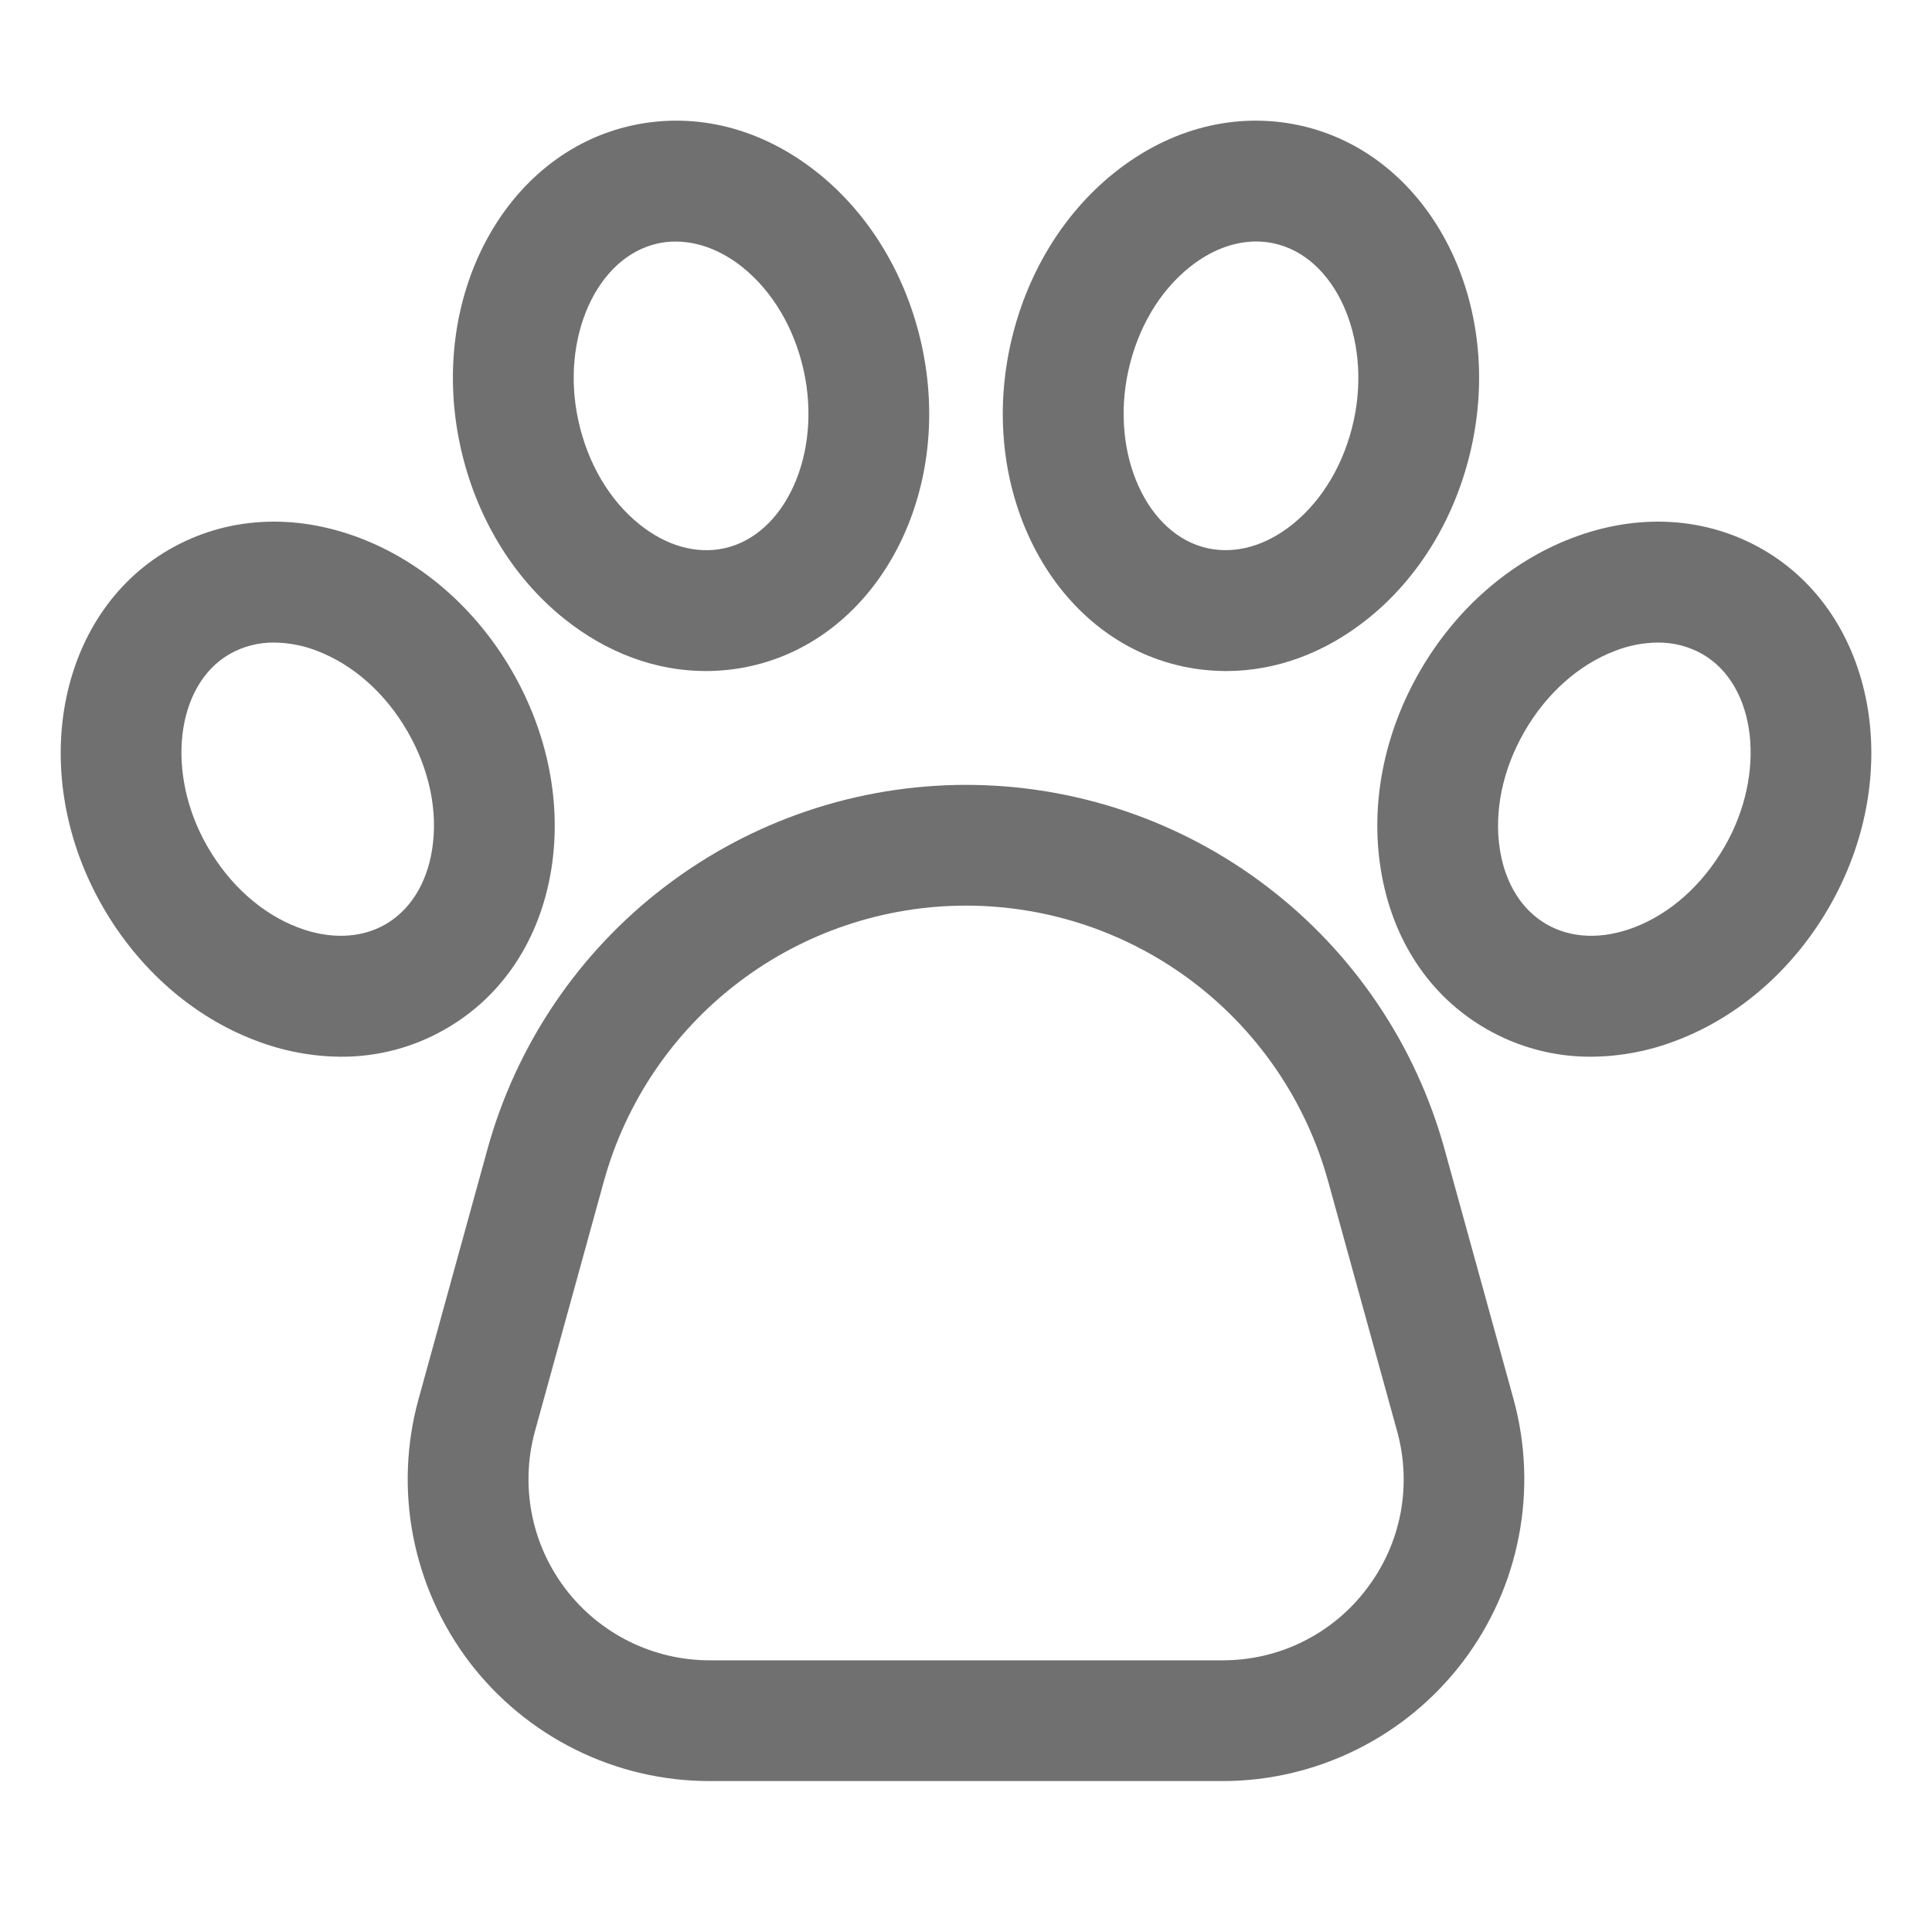
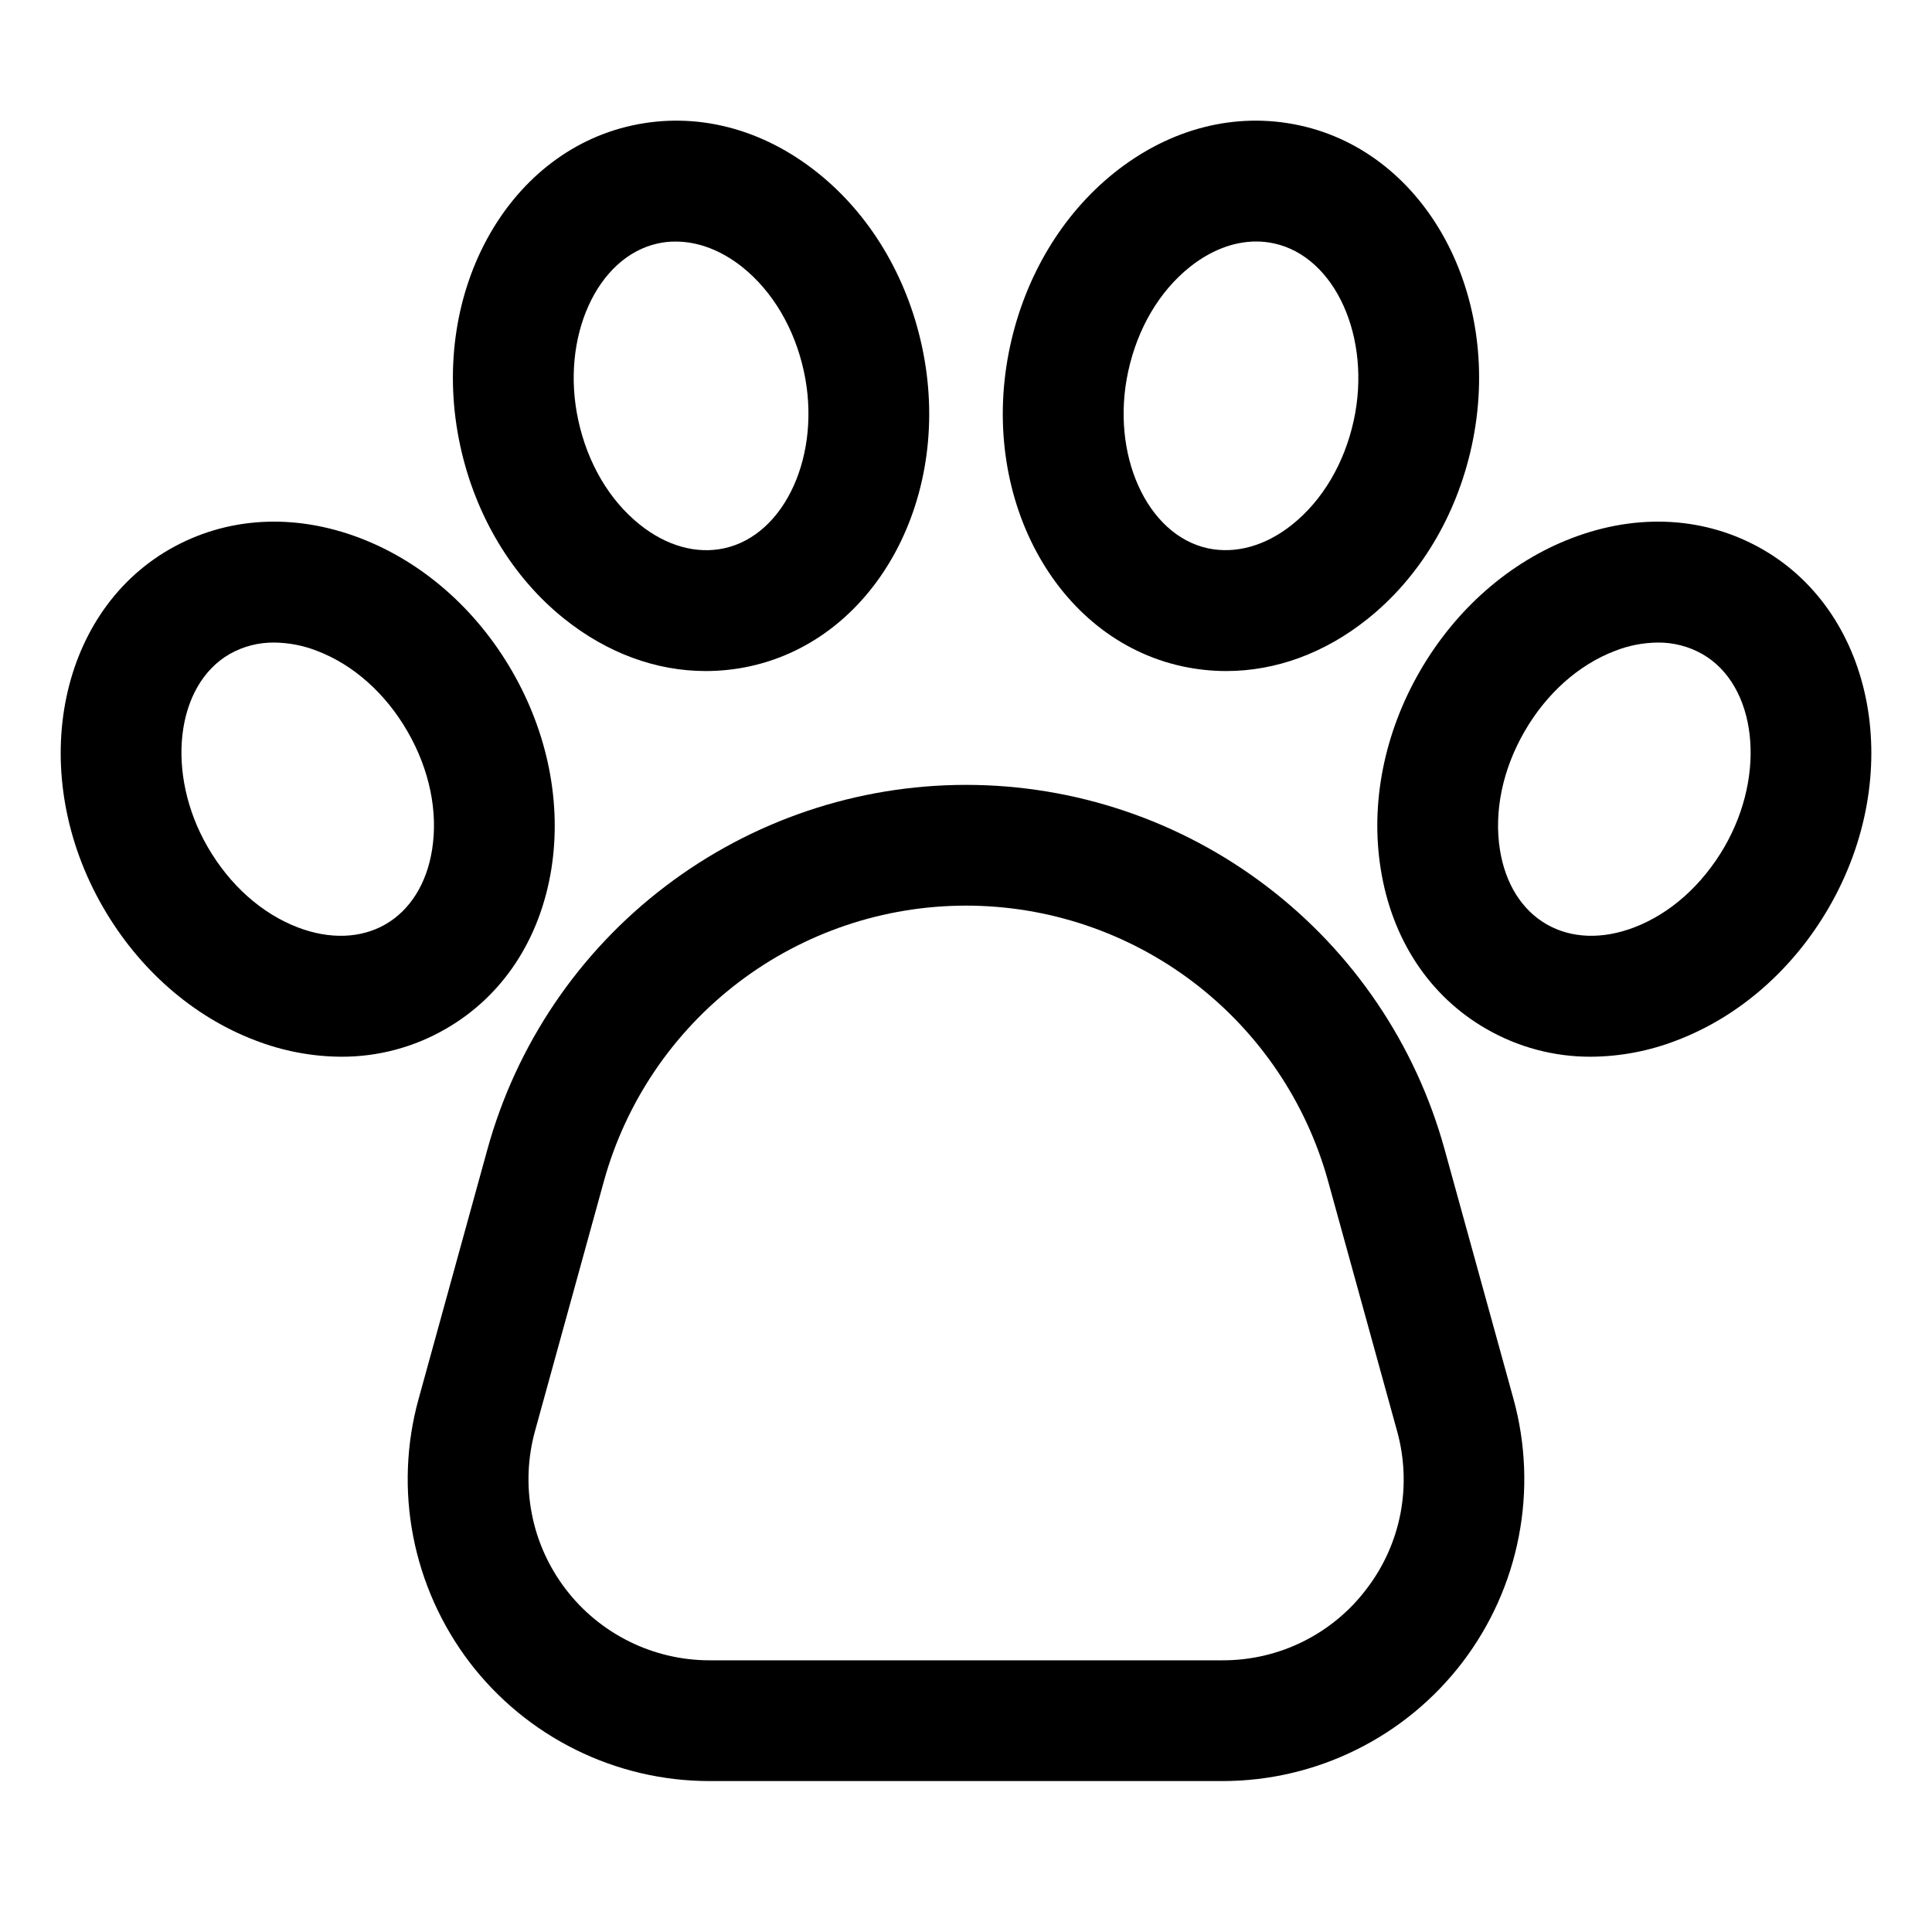
<svg xmlns="http://www.w3.org/2000/svg" width="24" height="24" viewBox="0 0 24 24" fill="none">
-   <path d="M17.945 14.277C17.586 12.976 16.81 11.828 15.736 11.011C14.663 10.193 13.35 9.75 12 9.75C10.65 9.75 9.338 10.193 8.264 11.011C7.19 11.828 6.414 12.976 6.055 14.277L5.2 17.378C5.046 17.934 5.023 18.519 5.133 19.086C5.243 19.653 5.482 20.187 5.831 20.647C6.181 21.106 6.633 21.479 7.15 21.735C7.668 21.992 8.237 22.125 8.815 22.125H15.186C15.763 22.125 16.333 21.992 16.85 21.735C17.368 21.479 17.819 21.106 18.169 20.647C18.519 20.187 18.758 19.653 18.867 19.086C18.977 18.519 18.954 17.934 18.801 17.378L17.945 14.277ZM16.976 19.738C16.767 20.015 16.496 20.239 16.185 20.393C15.875 20.547 15.532 20.626 15.186 20.625H8.815C8.468 20.625 8.127 20.545 7.816 20.391C7.506 20.237 7.235 20.014 7.025 19.738C6.815 19.462 6.671 19.142 6.606 18.802C6.54 18.462 6.554 18.111 6.646 17.777L7.501 14.676C7.773 13.691 8.36 12.823 9.173 12.204C9.986 11.585 10.979 11.25 12 11.25C13.022 11.25 14.015 11.585 14.828 12.204C15.64 12.823 16.228 13.691 16.499 14.676L17.355 17.777C17.448 18.111 17.462 18.462 17.397 18.802C17.331 19.143 17.187 19.463 16.976 19.738Z" fill="#707070" />
-   <path d="M6.849 10.796C6.979 9.98 6.806 9.107 6.361 8.337C5.916 7.566 5.246 6.98 4.475 6.685C3.649 6.369 2.806 6.42 2.102 6.826C0.701 7.635 0.332 9.629 1.28 11.27C1.725 12.041 2.394 12.627 3.166 12.922C3.508 13.055 3.871 13.125 4.238 13.127C4.695 13.129 5.144 13.009 5.539 12.78C6.244 12.374 6.709 11.669 6.849 10.796ZM5.367 10.559C5.3 10.977 5.095 11.305 4.789 11.482C4.484 11.658 4.097 11.672 3.701 11.521C3.25 11.349 2.852 10.993 2.579 10.52C2.054 9.611 2.179 8.514 2.852 8.125C3.021 8.029 3.212 7.98 3.407 7.982C3.589 7.984 3.77 8.019 3.94 8.086C4.39 8.258 4.789 8.613 5.062 9.086C5.335 9.559 5.444 10.082 5.367 10.559Z" fill="#707070" />
-   <path d="M7.011 7.688C7.544 8.114 8.152 8.336 8.767 8.336C8.951 8.336 9.135 8.316 9.315 8.277C10.896 7.933 11.854 6.146 11.451 4.294C11.262 3.425 10.803 2.662 10.158 2.147C9.467 1.594 8.649 1.385 7.854 1.558C6.274 1.902 5.315 3.688 5.718 5.541C5.907 6.41 6.366 7.173 7.011 7.688ZM8.173 3.024C8.246 3.008 8.32 3 8.395 3.001C8.674 3.001 8.96 3.11 9.222 3.318C9.598 3.62 9.87 4.079 9.986 4.613C10.209 5.639 9.756 6.646 8.996 6.811C8.651 6.886 8.279 6.782 7.948 6.517C7.571 6.216 7.3 5.756 7.184 5.222C6.96 4.196 7.414 3.189 8.173 3.024Z" fill="#707070" />
-   <path d="M21.899 6.826C21.194 6.42 20.351 6.369 19.525 6.685C18.754 6.98 18.084 7.566 17.639 8.337C17.194 9.107 17.021 9.98 17.152 10.796C17.291 11.669 17.756 12.374 18.461 12.78C18.857 13.009 19.306 13.129 19.763 13.127C20.13 13.125 20.493 13.055 20.834 12.922C21.606 12.627 22.276 12.041 22.721 11.27C23.668 9.629 23.3 7.635 21.899 6.826ZM21.422 10.52C21.148 10.993 20.75 11.349 20.299 11.521C19.903 11.672 19.517 11.658 19.211 11.481C18.905 11.305 18.7 10.977 18.633 10.559C18.557 10.082 18.665 9.56 18.938 9.087C19.211 8.614 19.61 8.258 20.061 8.086C20.23 8.019 20.411 7.984 20.593 7.982C20.788 7.98 20.98 8.03 21.149 8.126C21.822 8.514 21.947 9.611 21.422 10.52Z" fill="#707070" />
-   <path d="M14.685 8.277C14.866 8.316 15.049 8.336 15.233 8.336C15.848 8.336 16.457 8.114 16.989 7.688C17.634 7.173 18.093 6.41 18.282 5.54C18.685 3.688 17.727 1.902 16.146 1.558C15.351 1.385 14.533 1.594 13.842 2.146C13.197 2.662 12.738 3.425 12.549 4.294C12.146 6.146 13.105 7.933 14.685 8.277ZM14.015 4.613C14.131 4.079 14.402 3.619 14.779 3.318C15.04 3.109 15.327 3 15.605 3C15.68 3 15.754 3.008 15.827 3.024C16.587 3.189 17.04 4.196 16.817 5.222C16.701 5.755 16.429 6.215 16.053 6.516C15.722 6.781 15.35 6.885 15.004 6.811C14.245 6.646 13.792 5.639 14.015 4.613Z" fill="#707070" />
+   <path d="M17.945 14.277C17.586 12.976 16.81 11.828 15.736 11.011C14.663 10.193 13.35 9.75 12 9.75C10.65 9.75 9.338 10.193 8.264 11.011C7.19 11.828 6.414 12.976 6.055 14.277L5.2 17.378C5.046 17.934 5.023 18.519 5.133 19.086C5.243 19.653 5.482 20.187 5.831 20.647C6.181 21.106 6.633 21.479 7.15 21.735C7.668 21.992 8.237 22.125 8.815 22.125H15.186C15.763 22.125 16.333 21.992 16.85 21.735C17.368 21.479 17.819 21.106 18.169 20.647C18.519 20.187 18.758 19.653 18.867 19.086C18.977 18.519 18.954 17.934 18.801 17.378L17.945 14.277ZM16.976 19.738C16.767 20.015 16.496 20.239 16.185 20.393C15.875 20.547 15.532 20.626 15.186 20.625H8.815C8.468 20.625 8.127 20.545 7.816 20.391C7.506 20.237 7.235 20.014 7.025 19.738C6.815 19.462 6.671 19.142 6.606 18.802C6.54 18.462 6.554 18.111 6.646 17.777L7.501 14.676C7.773 13.691 8.36 12.823 9.173 12.204C9.986 11.585 10.979 11.25 12 11.25C13.022 11.25 14.015 11.585 14.828 12.204C15.64 12.823 16.228 13.691 16.499 14.676L17.355 17.777C17.448 18.111 17.462 18.462 17.397 18.802C17.331 19.143 17.187 19.463 16.976 19.738Z" fill="currentColor" />
+   <path d="M6.849 10.796C6.979 9.98 6.806 9.107 6.361 8.337C5.916 7.566 5.246 6.98 4.475 6.685C3.649 6.369 2.806 6.42 2.102 6.826C0.701 7.635 0.332 9.629 1.28 11.27C1.725 12.041 2.394 12.627 3.166 12.922C3.508 13.055 3.871 13.125 4.238 13.127C4.695 13.129 5.144 13.009 5.539 12.78C6.244 12.374 6.709 11.669 6.849 10.796ZM5.367 10.559C5.3 10.977 5.095 11.305 4.789 11.482C4.484 11.658 4.097 11.672 3.701 11.521C3.25 11.349 2.852 10.993 2.579 10.52C2.054 9.611 2.179 8.514 2.852 8.125C3.021 8.029 3.212 7.98 3.407 7.982C3.589 7.984 3.77 8.019 3.94 8.086C4.39 8.258 4.789 8.613 5.062 9.086C5.335 9.559 5.444 10.082 5.367 10.559Z" fill="currentColor" />
+   <path d="M7.011 7.688C7.544 8.114 8.152 8.336 8.767 8.336C8.951 8.336 9.135 8.316 9.315 8.277C10.896 7.933 11.854 6.146 11.451 4.294C11.262 3.425 10.803 2.662 10.158 2.147C9.467 1.594 8.649 1.385 7.854 1.558C6.274 1.902 5.315 3.688 5.718 5.541C5.907 6.41 6.366 7.173 7.011 7.688ZM8.173 3.024C8.246 3.008 8.32 3 8.395 3.001C8.674 3.001 8.96 3.11 9.222 3.318C9.598 3.62 9.87 4.079 9.986 4.613C10.209 5.639 9.756 6.646 8.996 6.811C8.651 6.886 8.279 6.782 7.948 6.517C7.571 6.216 7.3 5.756 7.184 5.222C6.96 4.196 7.414 3.189 8.173 3.024Z" fill="currentColor" />
+   <path d="M21.899 6.826C21.194 6.42 20.351 6.369 19.525 6.685C18.754 6.98 18.084 7.566 17.639 8.337C17.194 9.107 17.021 9.98 17.152 10.796C17.291 11.669 17.756 12.374 18.461 12.78C18.857 13.009 19.306 13.129 19.763 13.127C20.13 13.125 20.493 13.055 20.834 12.922C21.606 12.627 22.276 12.041 22.721 11.27C23.668 9.629 23.3 7.635 21.899 6.826ZM21.422 10.52C21.148 10.993 20.75 11.349 20.299 11.521C19.903 11.672 19.517 11.658 19.211 11.481C18.905 11.305 18.7 10.977 18.633 10.559C18.557 10.082 18.665 9.56 18.938 9.087C19.211 8.614 19.61 8.258 20.061 8.086C20.23 8.019 20.411 7.984 20.593 7.982C20.788 7.98 20.98 8.03 21.149 8.126C21.822 8.514 21.947 9.611 21.422 10.52Z" fill="currentColor" />
+   <path d="M14.685 8.277C14.866 8.316 15.049 8.336 15.233 8.336C15.848 8.336 16.457 8.114 16.989 7.688C17.634 7.173 18.093 6.41 18.282 5.54C18.685 3.688 17.727 1.902 16.146 1.558C15.351 1.385 14.533 1.594 13.842 2.146C13.197 2.662 12.738 3.425 12.549 4.294C12.146 6.146 13.105 7.933 14.685 8.277ZM14.015 4.613C14.131 4.079 14.402 3.619 14.779 3.318C15.04 3.109 15.327 3 15.605 3C15.68 3 15.754 3.008 15.827 3.024C16.587 3.189 17.04 4.196 16.817 5.222C16.701 5.755 16.429 6.215 16.053 6.516C15.722 6.781 15.35 6.885 15.004 6.811C14.245 6.646 13.792 5.639 14.015 4.613Z" fill="currentColor" />
</svg>
